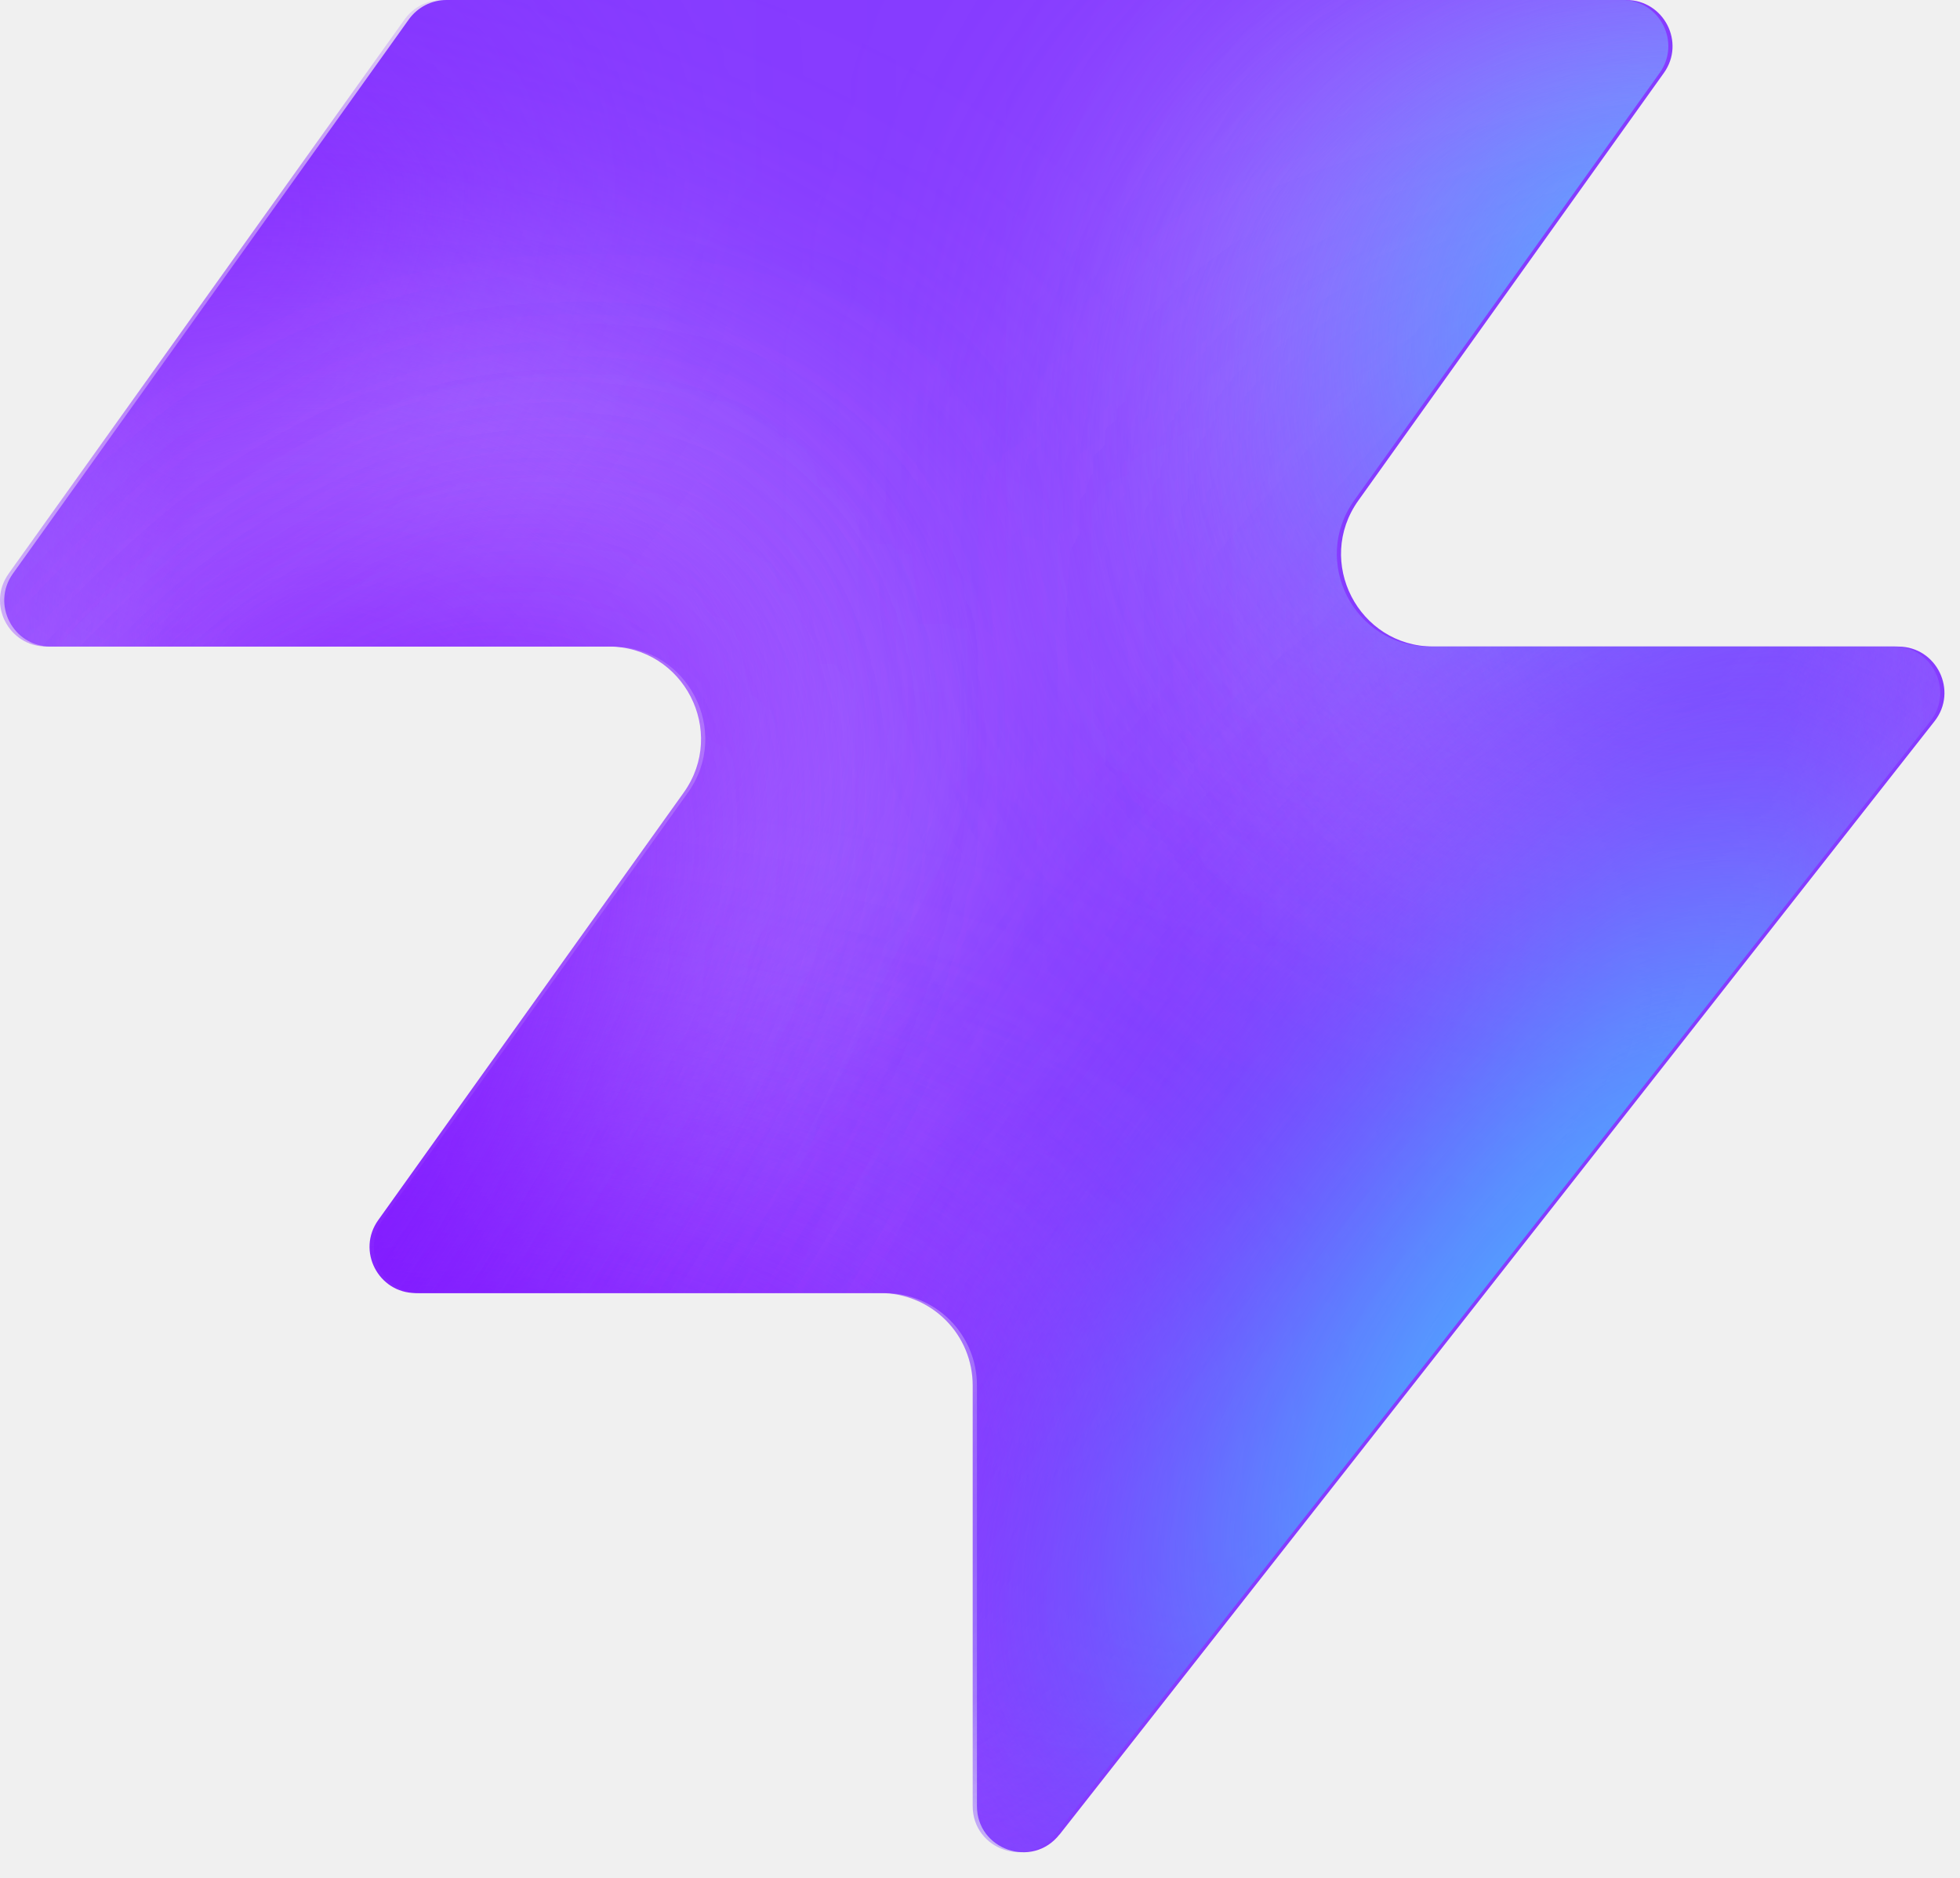
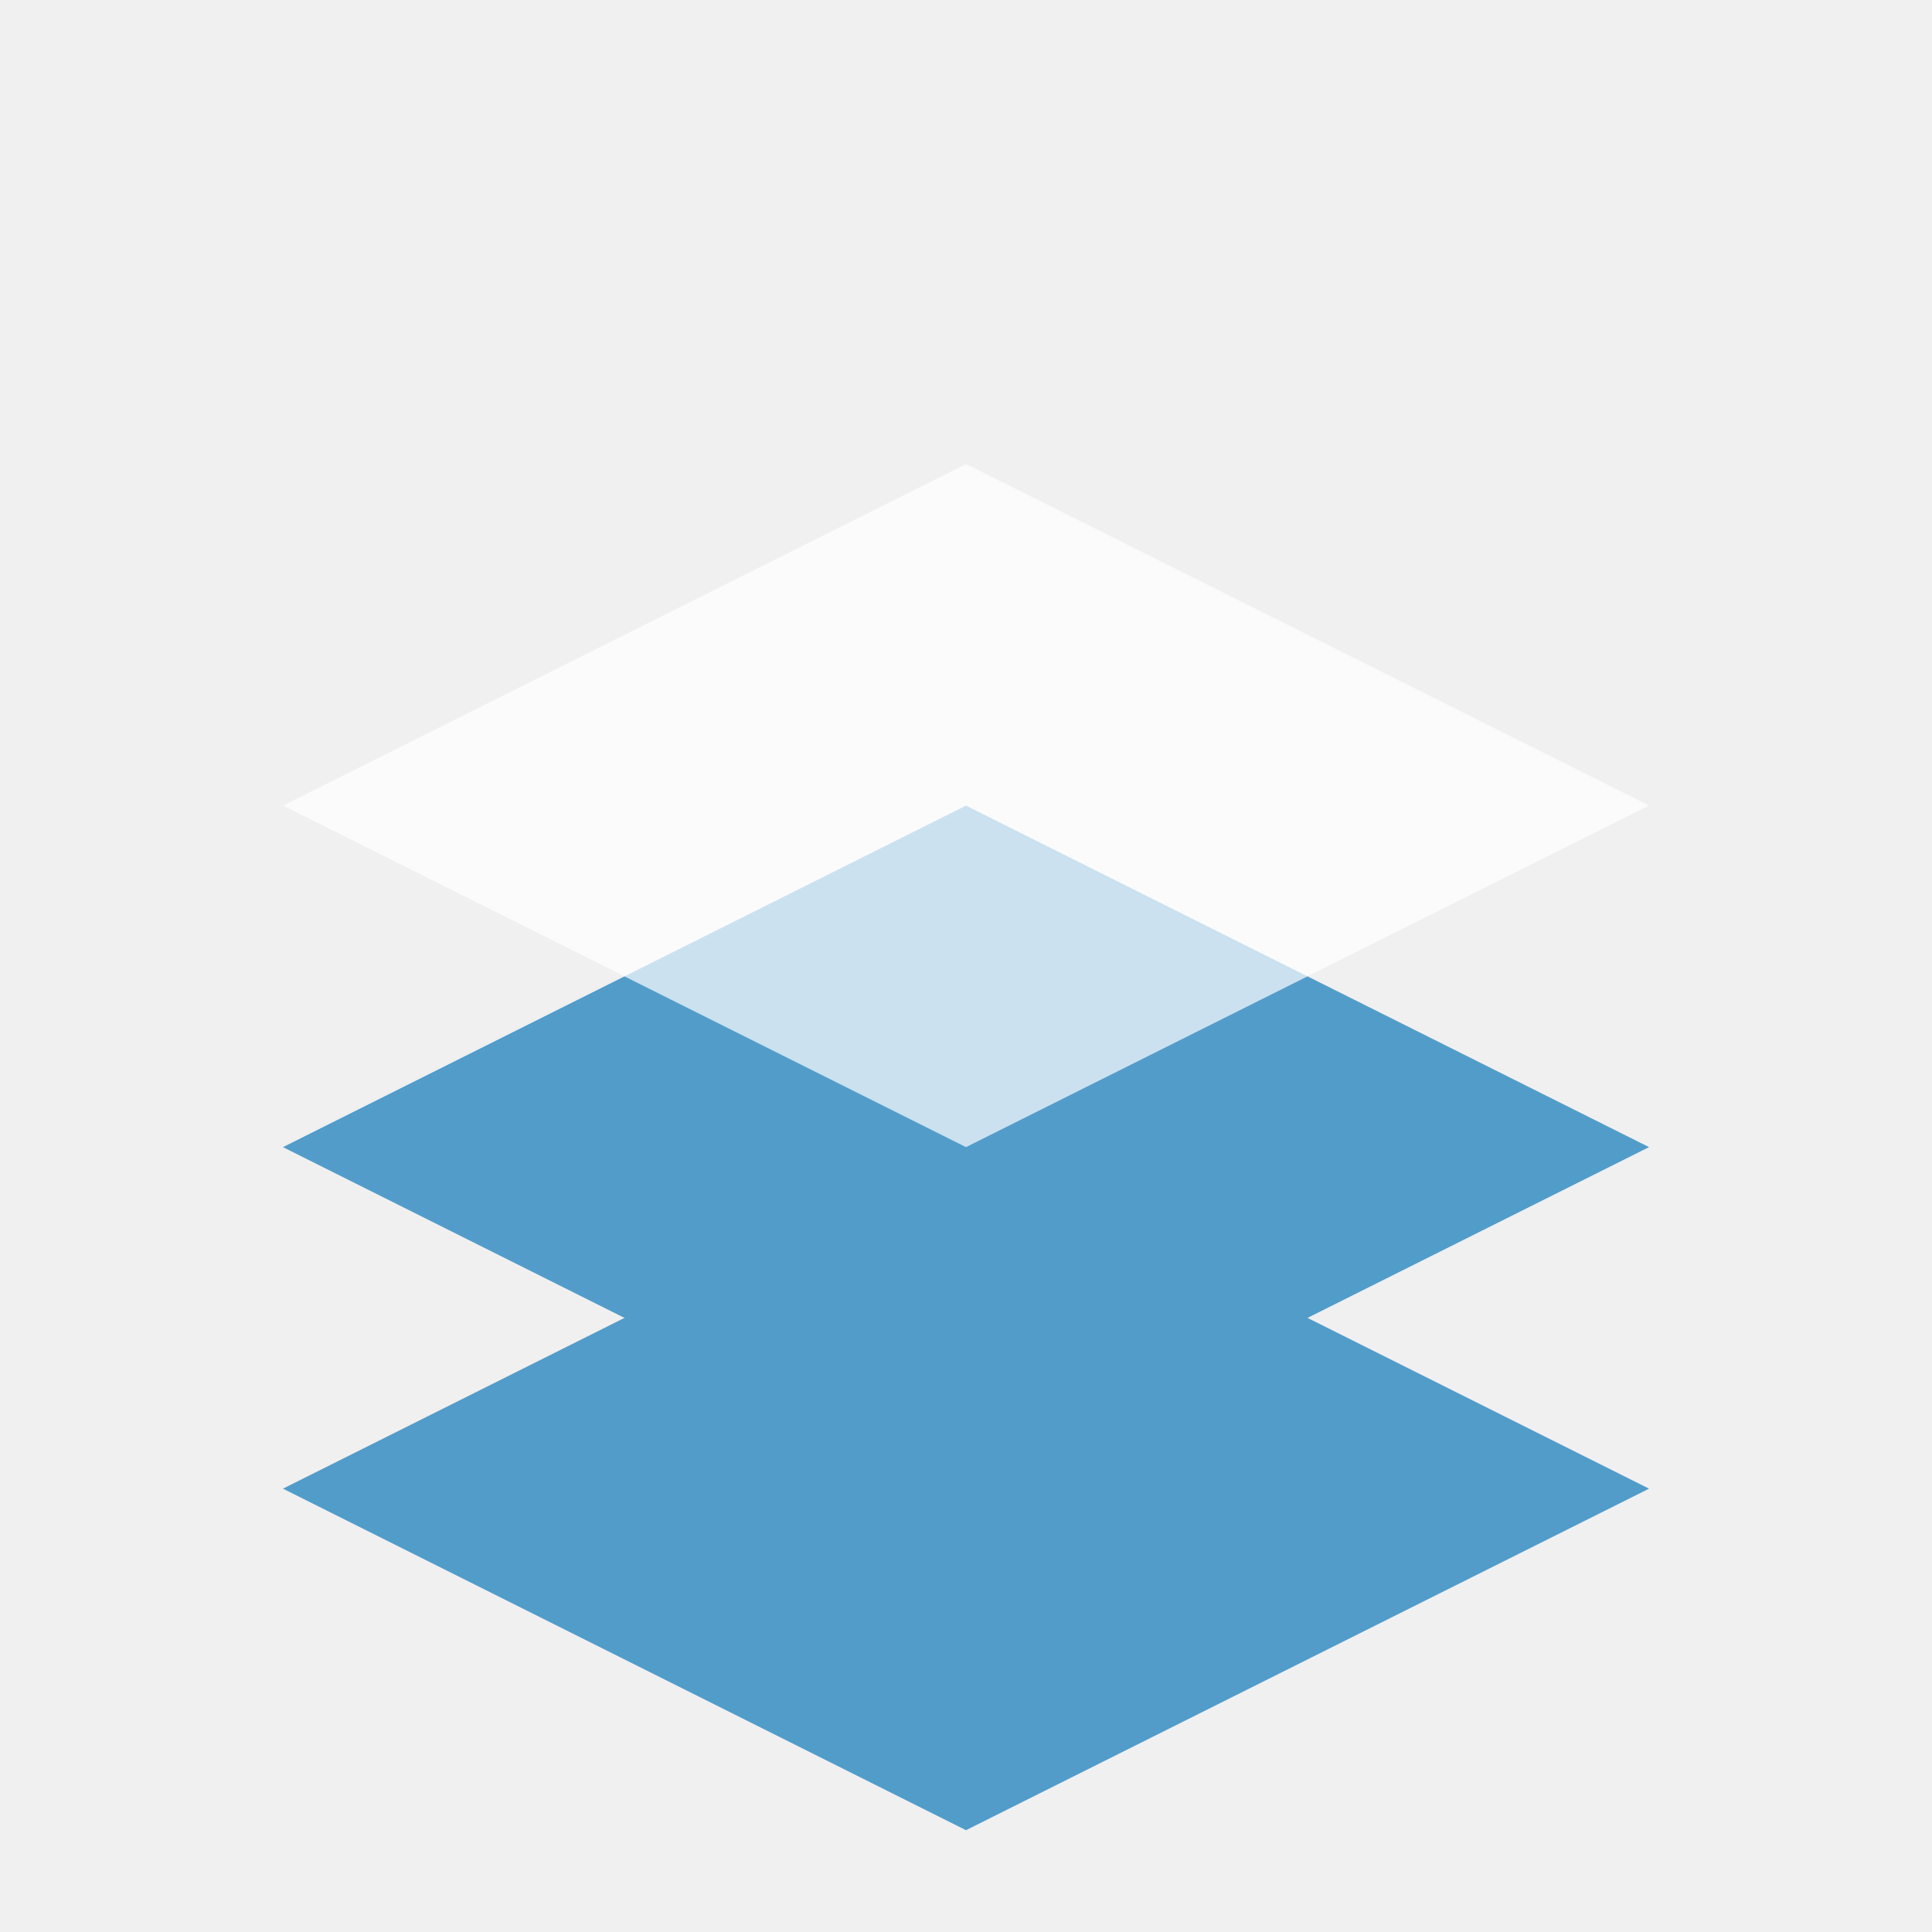
- <svg xmlns="http://www.w3.org/2000/svg" width="48" height="46" fill="none" viewBox="0 0 48 46">
-   <path fill="#863bff" d="M25.946 44.938c-.664.845-2.021.375-2.021-.698V33.937a2.26 2.26 0 0 0-2.262-2.262H10.287c-.92 0-1.456-1.04-.92-1.788l7.48-10.471c1.07-1.497 0-3.578-1.842-3.578H1.237c-.92 0-1.456-1.04-.92-1.788L10.013.474c.214-.297.556-.474.92-.474h28.894c.92 0 1.456 1.04.92 1.788l-7.48 10.471c-1.07 1.498 0 3.579 1.842 3.579h11.377c.943 0 1.473 1.088.89 1.83L25.947 44.94z" style="fill:#863bff;fill:color(display-p3 .525 .23 1);fill-opacity:1" />
-   <mask id="a" width="48" height="46" x="0" y="0" maskUnits="userSpaceOnUse" style="mask-type:alpha">
-     <path fill="#000" d="M25.842 44.938c-.664.844-2.021.375-2.021-.698V33.937a2.26 2.26 0 0 0-2.262-2.262H10.183c-.92 0-1.456-1.04-.92-1.788l7.48-10.471c1.07-1.498 0-3.579-1.842-3.579H1.133c-.92 0-1.456-1.04-.92-1.787L9.91.473c.214-.297.556-.474.92-.474h28.894c.92 0 1.456 1.04.92 1.788l-7.48 10.471c-1.07 1.498 0 3.578 1.842 3.578h11.377c.943 0 1.473 1.088.89 1.832L25.843 44.94z" style="fill:#000;fill-opacity:1" />
-   </mask>
-   <g mask="url(#a)">
-     <g filter="url(#b)">
-       <ellipse cx="5.508" cy="14.704" fill="#ede6ff" rx="5.508" ry="14.704" style="fill:#ede6ff;fill:color(display-p3 .927 .903 1);fill-opacity:1" transform="matrix(.00324 1 1 -.00324 -4.47 31.516)" />
-     </g>
-     <g filter="url(#c)">
-       <ellipse cx="10.399" cy="29.851" fill="#ede6ff" rx="10.399" ry="29.851" style="fill:#ede6ff;fill:color(display-p3 .927 .903 1);fill-opacity:1" transform="matrix(.00324 1 1 -.00324 -39.328 7.883)" />
-     </g>
-     <g filter="url(#d)">
-       <ellipse cx="5.508" cy="30.487" fill="#7e14ff" rx="5.508" ry="30.487" style="fill:#7e14ff;fill:color(display-p3 .492 .077 1);fill-opacity:1" transform="rotate(89.814 -25.913 -14.639)scale(1 -1)" />
-     </g>
-     <g filter="url(#e)">
-       <ellipse cx="5.508" cy="30.599" fill="#7e14ff" rx="5.508" ry="30.599" style="fill:#7e14ff;fill:color(display-p3 .492 .077 1);fill-opacity:1" transform="rotate(89.814 -32.644 -3.334)scale(1 -1)" />
-     </g>
-     <g filter="url(#f)">
-       <ellipse cx="5.508" cy="30.599" fill="#7e14ff" rx="5.508" ry="30.599" style="fill:#7e14ff;fill:color(display-p3 .492 .077 1);fill-opacity:1" transform="matrix(.00324 1 1 -.00324 -34.34 30.47)" />
-     </g>
-     <g filter="url(#g)">
-       <ellipse cx="14.072" cy="22.078" fill="#ede6ff" rx="14.072" ry="22.078" style="fill:#ede6ff;fill:color(display-p3 .927 .903 1);fill-opacity:1" transform="rotate(93.35 24.506 48.493)scale(-1 1)" />
-     </g>
-     <g filter="url(#h)">
-       <ellipse cx="3.47" cy="21.501" fill="#7e14ff" rx="3.47" ry="21.501" style="fill:#7e14ff;fill:color(display-p3 .492 .077 1);fill-opacity:1" transform="rotate(89.009 28.708 47.59)scale(-1 1)" />
-     </g>
-     <g filter="url(#i)">
-       <ellipse cx="3.47" cy="21.501" fill="#7e14ff" rx="3.47" ry="21.501" style="fill:#7e14ff;fill:color(display-p3 .492 .077 1);fill-opacity:1" transform="rotate(89.009 28.708 47.59)scale(-1 1)" />
-     </g>
-     <g filter="url(#j)">
-       <ellipse cx=".387" cy="8.972" fill="#7e14ff" rx="4.407" ry="29.108" style="fill:#7e14ff;fill:color(display-p3 .492 .077 1);fill-opacity:1" transform="rotate(39.51 .387 8.972)" />
-     </g>
-     <g filter="url(#k)">
-       <ellipse cx="47.523" cy="-6.092" fill="#7e14ff" rx="4.407" ry="29.108" style="fill:#7e14ff;fill:color(display-p3 .492 .077 1);fill-opacity:1" transform="rotate(37.892 47.523 -6.092)" />
-     </g>
-     <g filter="url(#l)">
-       <ellipse cx="41.412" cy="6.333" fill="#47bfff" rx="5.971" ry="9.665" style="fill:#47bfff;fill:color(display-p3 .28 .748 1);fill-opacity:1" transform="rotate(37.892 41.412 6.333)" />
-     </g>
-     <g filter="url(#m)">
-       <ellipse cx="-1.879" cy="38.332" fill="#7e14ff" rx="4.407" ry="29.108" style="fill:#7e14ff;fill:color(display-p3 .492 .077 1);fill-opacity:1" transform="rotate(37.892 -1.88 38.332)" />
-     </g>
-     <g filter="url(#n)">
-       <ellipse cx="-1.879" cy="38.332" fill="#7e14ff" rx="4.407" ry="29.108" style="fill:#7e14ff;fill:color(display-p3 .492 .077 1);fill-opacity:1" transform="rotate(37.892 -1.88 38.332)" />
-     </g>
-     <g filter="url(#o)">
-       <ellipse cx="35.651" cy="29.907" fill="#7e14ff" rx="4.407" ry="29.108" style="fill:#7e14ff;fill:color(display-p3 .492 .077 1);fill-opacity:1" transform="rotate(37.892 35.651 29.907)" />
-     </g>
-     <g filter="url(#p)">
-       <ellipse cx="38.418" cy="32.4" fill="#47bfff" rx="5.971" ry="15.297" style="fill:#47bfff;fill:color(display-p3 .28 .748 1);fill-opacity:1" transform="rotate(37.892 38.418 32.4)" />
-     </g>
+ <svg xmlns="http://www.w3.org/2000/svg" viewBox="0 0 64 64">
+   <g transform="translate(32 38) scale(1 0.5) rotate(45)">
+     <rect x="0" y="0" width="32" height="32" fill="#529cca" />
+     <rect x="-16" y="-16" width="32" height="32" fill="#529cca" />
+     <rect x="-32" y="-32" width="32" height="32" fill="#ffffff" fill-opacity="0.7" />
  </g>
-   <defs>
-     <filter id="b" width="60.045" height="41.654" x="-19.77" y="16.149" color-interpolation-filters="sRGB" filterUnits="userSpaceOnUse">
-       <feFlood flood-opacity="0" result="BackgroundImageFix" />
-       <feBlend in="SourceGraphic" in2="BackgroundImageFix" result="shape" />
-       <feGaussianBlur result="effect1_foregroundBlur_2002_17158" stdDeviation="7.659" />
-     </filter>
-     <filter id="c" width="90.34" height="51.437" x="-54.613" y="-7.533" color-interpolation-filters="sRGB" filterUnits="userSpaceOnUse">
-       <feFlood flood-opacity="0" result="BackgroundImageFix" />
-       <feBlend in="SourceGraphic" in2="BackgroundImageFix" result="shape" />
-       <feGaussianBlur result="effect1_foregroundBlur_2002_17158" stdDeviation="7.659" />
-     </filter>
-     <filter id="d" width="79.355" height="29.4" x="-49.64" y="2.03" color-interpolation-filters="sRGB" filterUnits="userSpaceOnUse">
-       <feFlood flood-opacity="0" result="BackgroundImageFix" />
-       <feBlend in="SourceGraphic" in2="BackgroundImageFix" result="shape" />
-       <feGaussianBlur result="effect1_foregroundBlur_2002_17158" stdDeviation="4.596" />
-     </filter>
-     <filter id="e" width="79.579" height="29.4" x="-45.045" y="20.029" color-interpolation-filters="sRGB" filterUnits="userSpaceOnUse">
-       <feFlood flood-opacity="0" result="BackgroundImageFix" />
-       <feBlend in="SourceGraphic" in2="BackgroundImageFix" result="shape" />
-       <feGaussianBlur result="effect1_foregroundBlur_2002_17158" stdDeviation="4.596" />
-     </filter>
-     <filter id="f" width="79.579" height="29.4" x="-43.513" y="21.178" color-interpolation-filters="sRGB" filterUnits="userSpaceOnUse">
-       <feFlood flood-opacity="0" result="BackgroundImageFix" />
-       <feBlend in="SourceGraphic" in2="BackgroundImageFix" result="shape" />
-       <feGaussianBlur result="effect1_foregroundBlur_2002_17158" stdDeviation="4.596" />
-     </filter>
-     <filter id="g" width="74.749" height="58.852" x="15.756" y="-17.901" color-interpolation-filters="sRGB" filterUnits="userSpaceOnUse">
-       <feFlood flood-opacity="0" result="BackgroundImageFix" />
-       <feBlend in="SourceGraphic" in2="BackgroundImageFix" result="shape" />
-       <feGaussianBlur result="effect1_foregroundBlur_2002_17158" stdDeviation="7.659" />
-     </filter>
-     <filter id="h" width="61.377" height="25.362" x="23.548" y="2.284" color-interpolation-filters="sRGB" filterUnits="userSpaceOnUse">
-       <feFlood flood-opacity="0" result="BackgroundImageFix" />
-       <feBlend in="SourceGraphic" in2="BackgroundImageFix" result="shape" />
-       <feGaussianBlur result="effect1_foregroundBlur_2002_17158" stdDeviation="4.596" />
-     </filter>
-     <filter id="i" width="61.377" height="25.362" x="23.548" y="2.284" color-interpolation-filters="sRGB" filterUnits="userSpaceOnUse">
-       <feFlood flood-opacity="0" result="BackgroundImageFix" />
-       <feBlend in="SourceGraphic" in2="BackgroundImageFix" result="shape" />
-       <feGaussianBlur result="effect1_foregroundBlur_2002_17158" stdDeviation="4.596" />
-     </filter>
-     <filter id="j" width="56.045" height="63.649" x="-27.636" y="-22.853" color-interpolation-filters="sRGB" filterUnits="userSpaceOnUse">
-       <feFlood flood-opacity="0" result="BackgroundImageFix" />
-       <feBlend in="SourceGraphic" in2="BackgroundImageFix" result="shape" />
-       <feGaussianBlur result="effect1_foregroundBlur_2002_17158" stdDeviation="4.596" />
-     </filter>
-     <filter id="k" width="54.814" height="64.646" x="20.116" y="-38.415" color-interpolation-filters="sRGB" filterUnits="userSpaceOnUse">
-       <feFlood flood-opacity="0" result="BackgroundImageFix" />
-       <feBlend in="SourceGraphic" in2="BackgroundImageFix" result="shape" />
-       <feGaussianBlur result="effect1_foregroundBlur_2002_17158" stdDeviation="4.596" />
-     </filter>
-     <filter id="l" width="33.541" height="35.313" x="24.641" y="-11.323" color-interpolation-filters="sRGB" filterUnits="userSpaceOnUse">
-       <feFlood flood-opacity="0" result="BackgroundImageFix" />
-       <feBlend in="SourceGraphic" in2="BackgroundImageFix" result="shape" />
-       <feGaussianBlur result="effect1_foregroundBlur_2002_17158" stdDeviation="4.596" />
-     </filter>
-     <filter id="m" width="54.814" height="64.646" x="-29.286" y="6.009" color-interpolation-filters="sRGB" filterUnits="userSpaceOnUse">
-       <feFlood flood-opacity="0" result="BackgroundImageFix" />
-       <feBlend in="SourceGraphic" in2="BackgroundImageFix" result="shape" />
-       <feGaussianBlur result="effect1_foregroundBlur_2002_17158" stdDeviation="4.596" />
-     </filter>
-     <filter id="n" width="54.814" height="64.646" x="-29.286" y="6.009" color-interpolation-filters="sRGB" filterUnits="userSpaceOnUse">
-       <feFlood flood-opacity="0" result="BackgroundImageFix" />
-       <feBlend in="SourceGraphic" in2="BackgroundImageFix" result="shape" />
-       <feGaussianBlur result="effect1_foregroundBlur_2002_17158" stdDeviation="4.596" />
-     </filter>
-     <filter id="o" width="54.814" height="64.646" x="8.244" y="-2.416" color-interpolation-filters="sRGB" filterUnits="userSpaceOnUse">
-       <feFlood flood-opacity="0" result="BackgroundImageFix" />
-       <feBlend in="SourceGraphic" in2="BackgroundImageFix" result="shape" />
-       <feGaussianBlur result="effect1_foregroundBlur_2002_17158" stdDeviation="4.596" />
-     </filter>
-     <filter id="p" width="39.409" height="43.623" x="18.713" y="10.588" color-interpolation-filters="sRGB" filterUnits="userSpaceOnUse">
-       <feFlood flood-opacity="0" result="BackgroundImageFix" />
-       <feBlend in="SourceGraphic" in2="BackgroundImageFix" result="shape" />
-       <feGaussianBlur result="effect1_foregroundBlur_2002_17158" stdDeviation="4.596" />
-     </filter>
-   </defs>
</svg>
